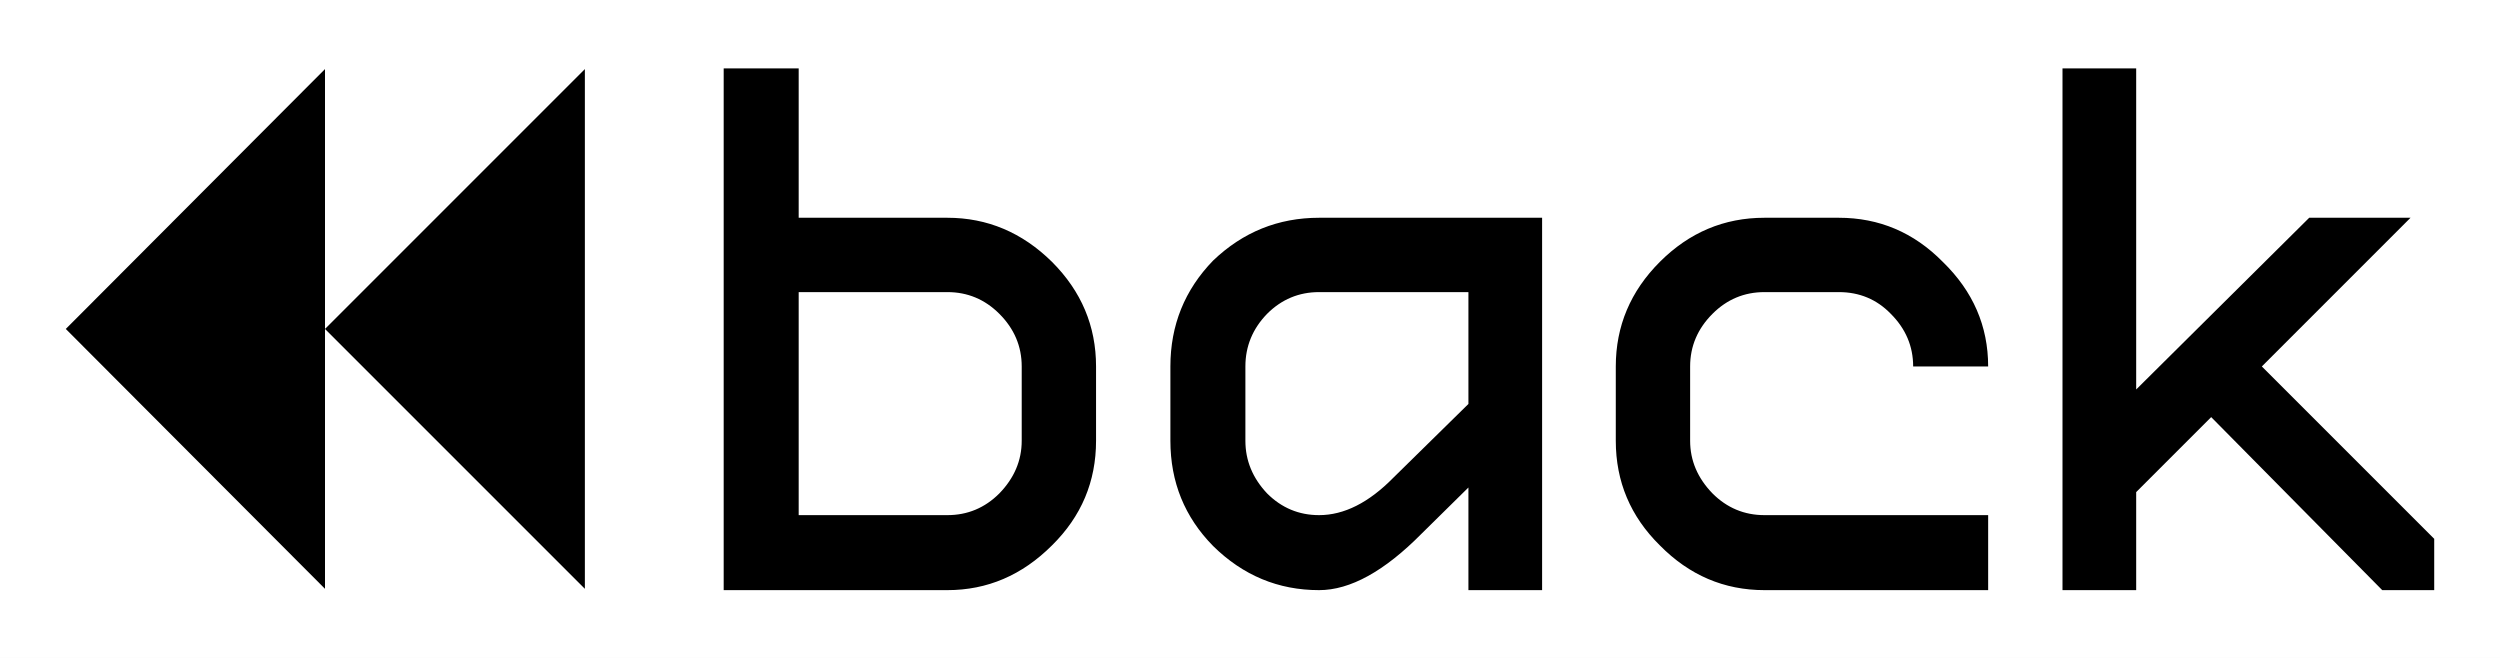
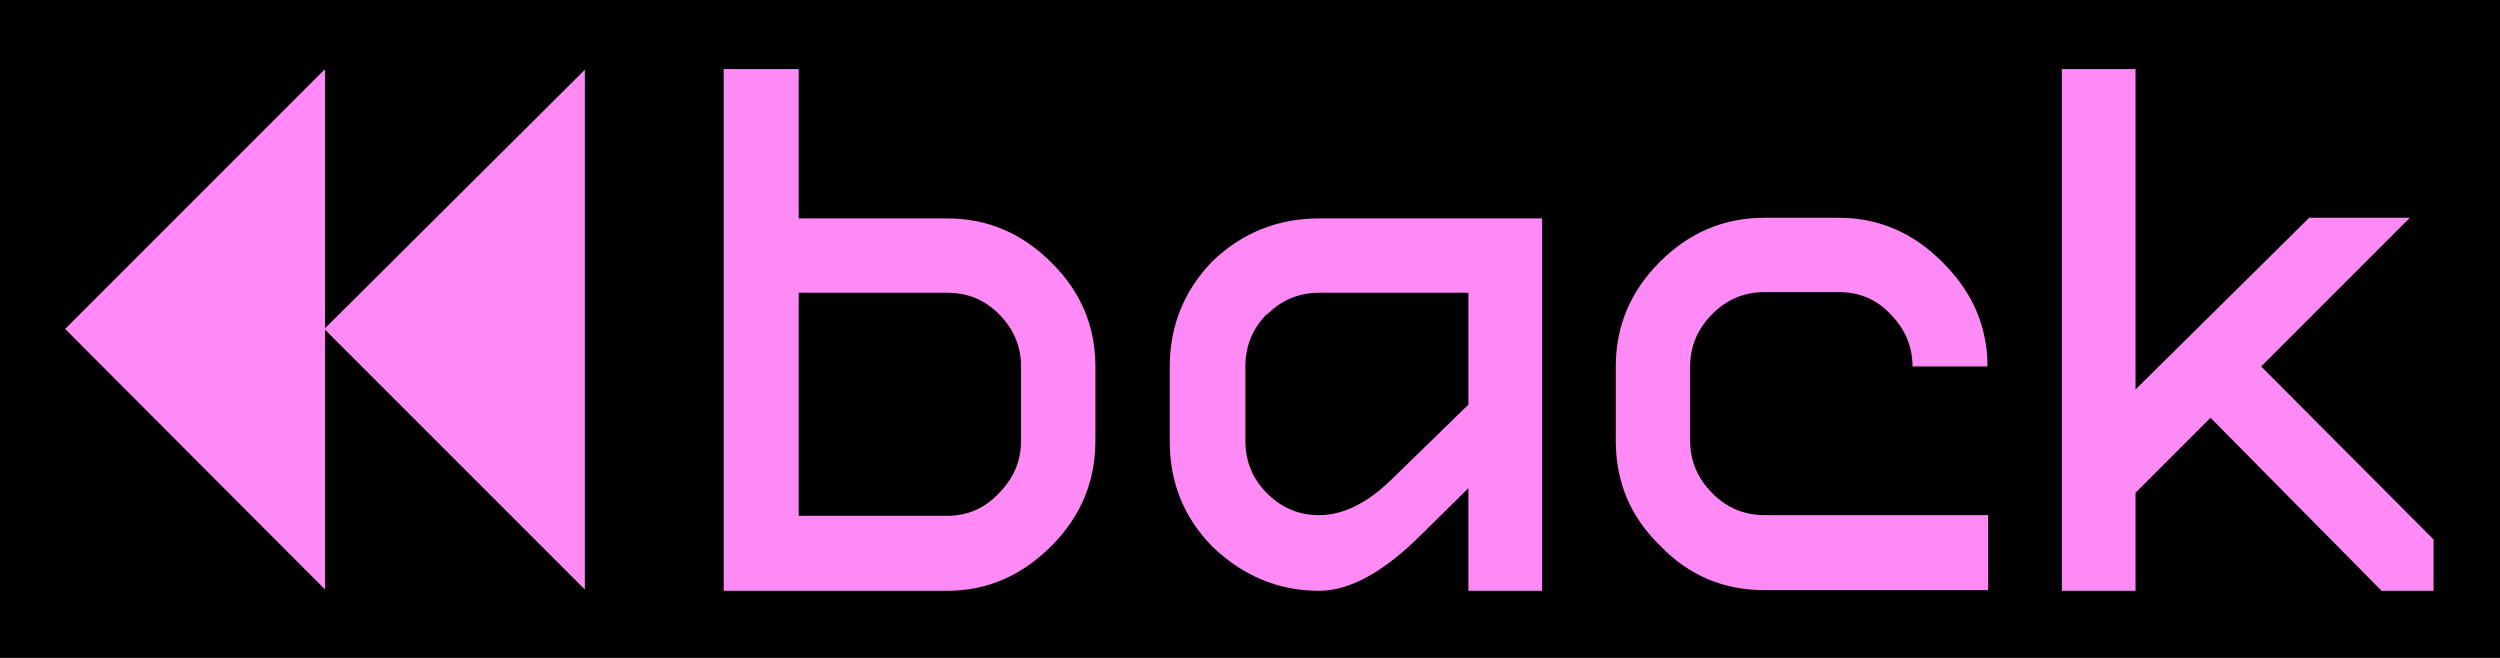
- <svg xmlns="http://www.w3.org/2000/svg" xmlns:xlink="http://www.w3.org/1999/xlink" preserveAspectRatio="none" width="190" height="50">
+ <svg xmlns="http://www.w3.org/2000/svg" xmlns:xlink="http://www.w3.org/1999/xlink" version="1.1" preserveAspectRatio="none" x="0px" y="0px" width="190px" height="50px" viewBox="0 0 190 50">
  <defs>
-     <path fill="#FFF" d="M190 50V0H0v50h190z" id="prefix__a" />
-     <path d="M82.85 33.3v-5.65q0-4.6-3.35-7.95-3.4-3.35-7.95-3.35h-11.3V5h-5.7v39.65h17q4.55 0 7.95-3.4 3.35-3.3 3.35-7.95M71.55 22q2.3 0 3.95 1.65 1.7 1.7 1.7 4v5.65q0 2.25-1.7 4-1.65 1.65-3.95 1.65h-11.3V22h11.3m28.25-5.65q-4.65 0-8.05 3.25-3.25 3.35-3.25 8.05v5.65q0 4.7 3.25 8 3.4 3.35 8.05 3.35 3.55 0 7.8-4.3l3.55-3.5v7.8h5.6v-28.3H99.8m-3.95 7.3Q97.5 22 99.8 22h11.35v8.5l-5.7 5.6q-2.8 2.85-5.65 2.85-2.3 0-3.95-1.65-1.65-1.75-1.65-4v-5.65q0-2.3 1.65-4m37.8-7.3q-4.6 0-7.95 3.35-3.35 3.35-3.35 7.95v5.65q0 4.65 3.35 7.95 3.35 3.4 7.95 3.4h17v-5.7h-17q-2.3 0-3.95-1.65-1.7-1.75-1.7-4v-5.65q0-2.3 1.7-4 1.65-1.65 3.95-1.65h5.65q2.35 0 3.95 1.65 1.7 1.7 1.7 4h5.7q0-4.6-3.45-7.95-3.3-3.35-7.9-3.35h-5.65m49.1 0h-7.7L161.9 29.4V5h-5.6v39.65h5.6V37.2l5.7-5.7 13 13.15h3.95v-3.9l-13.1-13.1 11.3-11.3z" id="prefix__b" />
-     <path d="M24.65 5.15L4.95 24.9l19.7 19.75V5.15m19.75 39.5V5.15L24.65 24.9 44.4 44.65z" id="prefix__c" />
+     <g id="Layer2_0_FILL">
+       <path fill="#000000" stroke="none" d=" M 190 50 L 190 0 0 0 0 50 190 50 Z" />
+     </g>
+     <g id="Layer1_0_FILL">
+       <path fill="#FF8AF5" stroke="none" d=" M 83.25 33.5 L 83.25 27.85 Q 83.25 23.25 79.9 19.95 76.55 16.6 72 16.6 L 60.7 16.6 60.7 5.25 55 5.25 55 44.9 72 44.9 Q 76.5 44.9 79.9 41.5 83.25 38.15 83.25 33.5 M 72 22.25 Q 74.3 22.25 75.9 23.85 77.6 25.55 77.6 27.85 L 77.6 33.5 Q 77.6 35.8 75.9 37.5 74.3 39.2 72 39.2 L 60.7 39.2 60.7 22.25 72 22.25 M 100.25 16.6 Q 95.55 16.6 92.15 19.85 88.9 23.2 88.9 27.9 L 88.9 33.55 Q 88.9 38.25 92.15 41.55 95.65 44.9 100.25 44.9 103.75 44.9 108.05 40.6 L 111.6 37.1 111.6 44.9 117.2 44.9 117.2 16.6 100.25 16.6 M 96.3 23.85 L 96.3 23.9 Q 97.95 22.25 100.25 22.25 L 111.6 22.25 111.6 30.75 105.9 36.3 Q 103.05 39.15 100.25 39.15 97.95 39.15 96.3 37.5 94.65 35.85 94.65 33.5 L 94.65 27.85 Q 94.65 25.5 96.3 23.85 M 139.75 16.55 L 134.1 16.55 Q 129.5 16.55 126.15 19.9 122.8 23.25 122.8 27.85 L 122.8 33.5 Q 122.8 38.2 126.15 41.45 129.4 44.85 134.1 44.85 L 151.1 44.85 151.1 39.15 134.1 39.15 Q 131.8 39.15 130.15 37.5 128.45 35.8 128.45 33.5 L 128.45 27.85 Q 128.45 25.55 130.15 23.85 131.8 22.2 134.1 22.2 L 139.75 22.2 Q 142.1 22.2 143.65 23.85 145.35 25.55 145.35 27.85 L 151.05 27.85 Q 151.05 23.3 147.6 19.9 144.25 16.55 139.75 16.55 M 162.3 44.9 L 162.3 37.45 168 31.75 181 44.9 184.95 44.9 184.95 41 171.85 27.85 183.15 16.55 175.5 16.55 162.3 29.6 162.3 5.25 156.7 5.25 156.7 44.9 162.3 44.9 Z" />
+     </g>
+     <g id="arrow_0_Layer0_0_FILL">
+       <path fill="#FF8AF5" stroke="none" d=" M 39.5 0 L 19.75 19.65 19.75 0 19.7 0 0 19.7 19.75 39.5 19.75 19.75 39.5 39.5 39.5 0 Z" />
+     </g>
  </defs>
-   <use xlink:href="#prefix__a" />
-   <use xlink:href="#prefix__b" transform="translate(.45 .2)" />
-   <use xlink:href="#prefix__c" transform="translate(.05 .1)" />
+   <g transform="matrix( 1, 0, 0, 1, 0,0) ">
+     <use xlink:href="#Layer2_0_FILL" />
+   </g>
+   <g transform="matrix( 1, 0, 0, 1, 0,0) ">
+     <use xlink:href="#Layer1_0_FILL" />
+   </g>
+   <g transform="matrix( 1, 0, 0, 1, 4.95,5.3) ">
+     <g transform="matrix( 1, 0, 0, 1, 0,0) ">
+       <use xlink:href="#arrow_0_Layer0_0_FILL" />
+     </g>
+   </g>
</svg>
